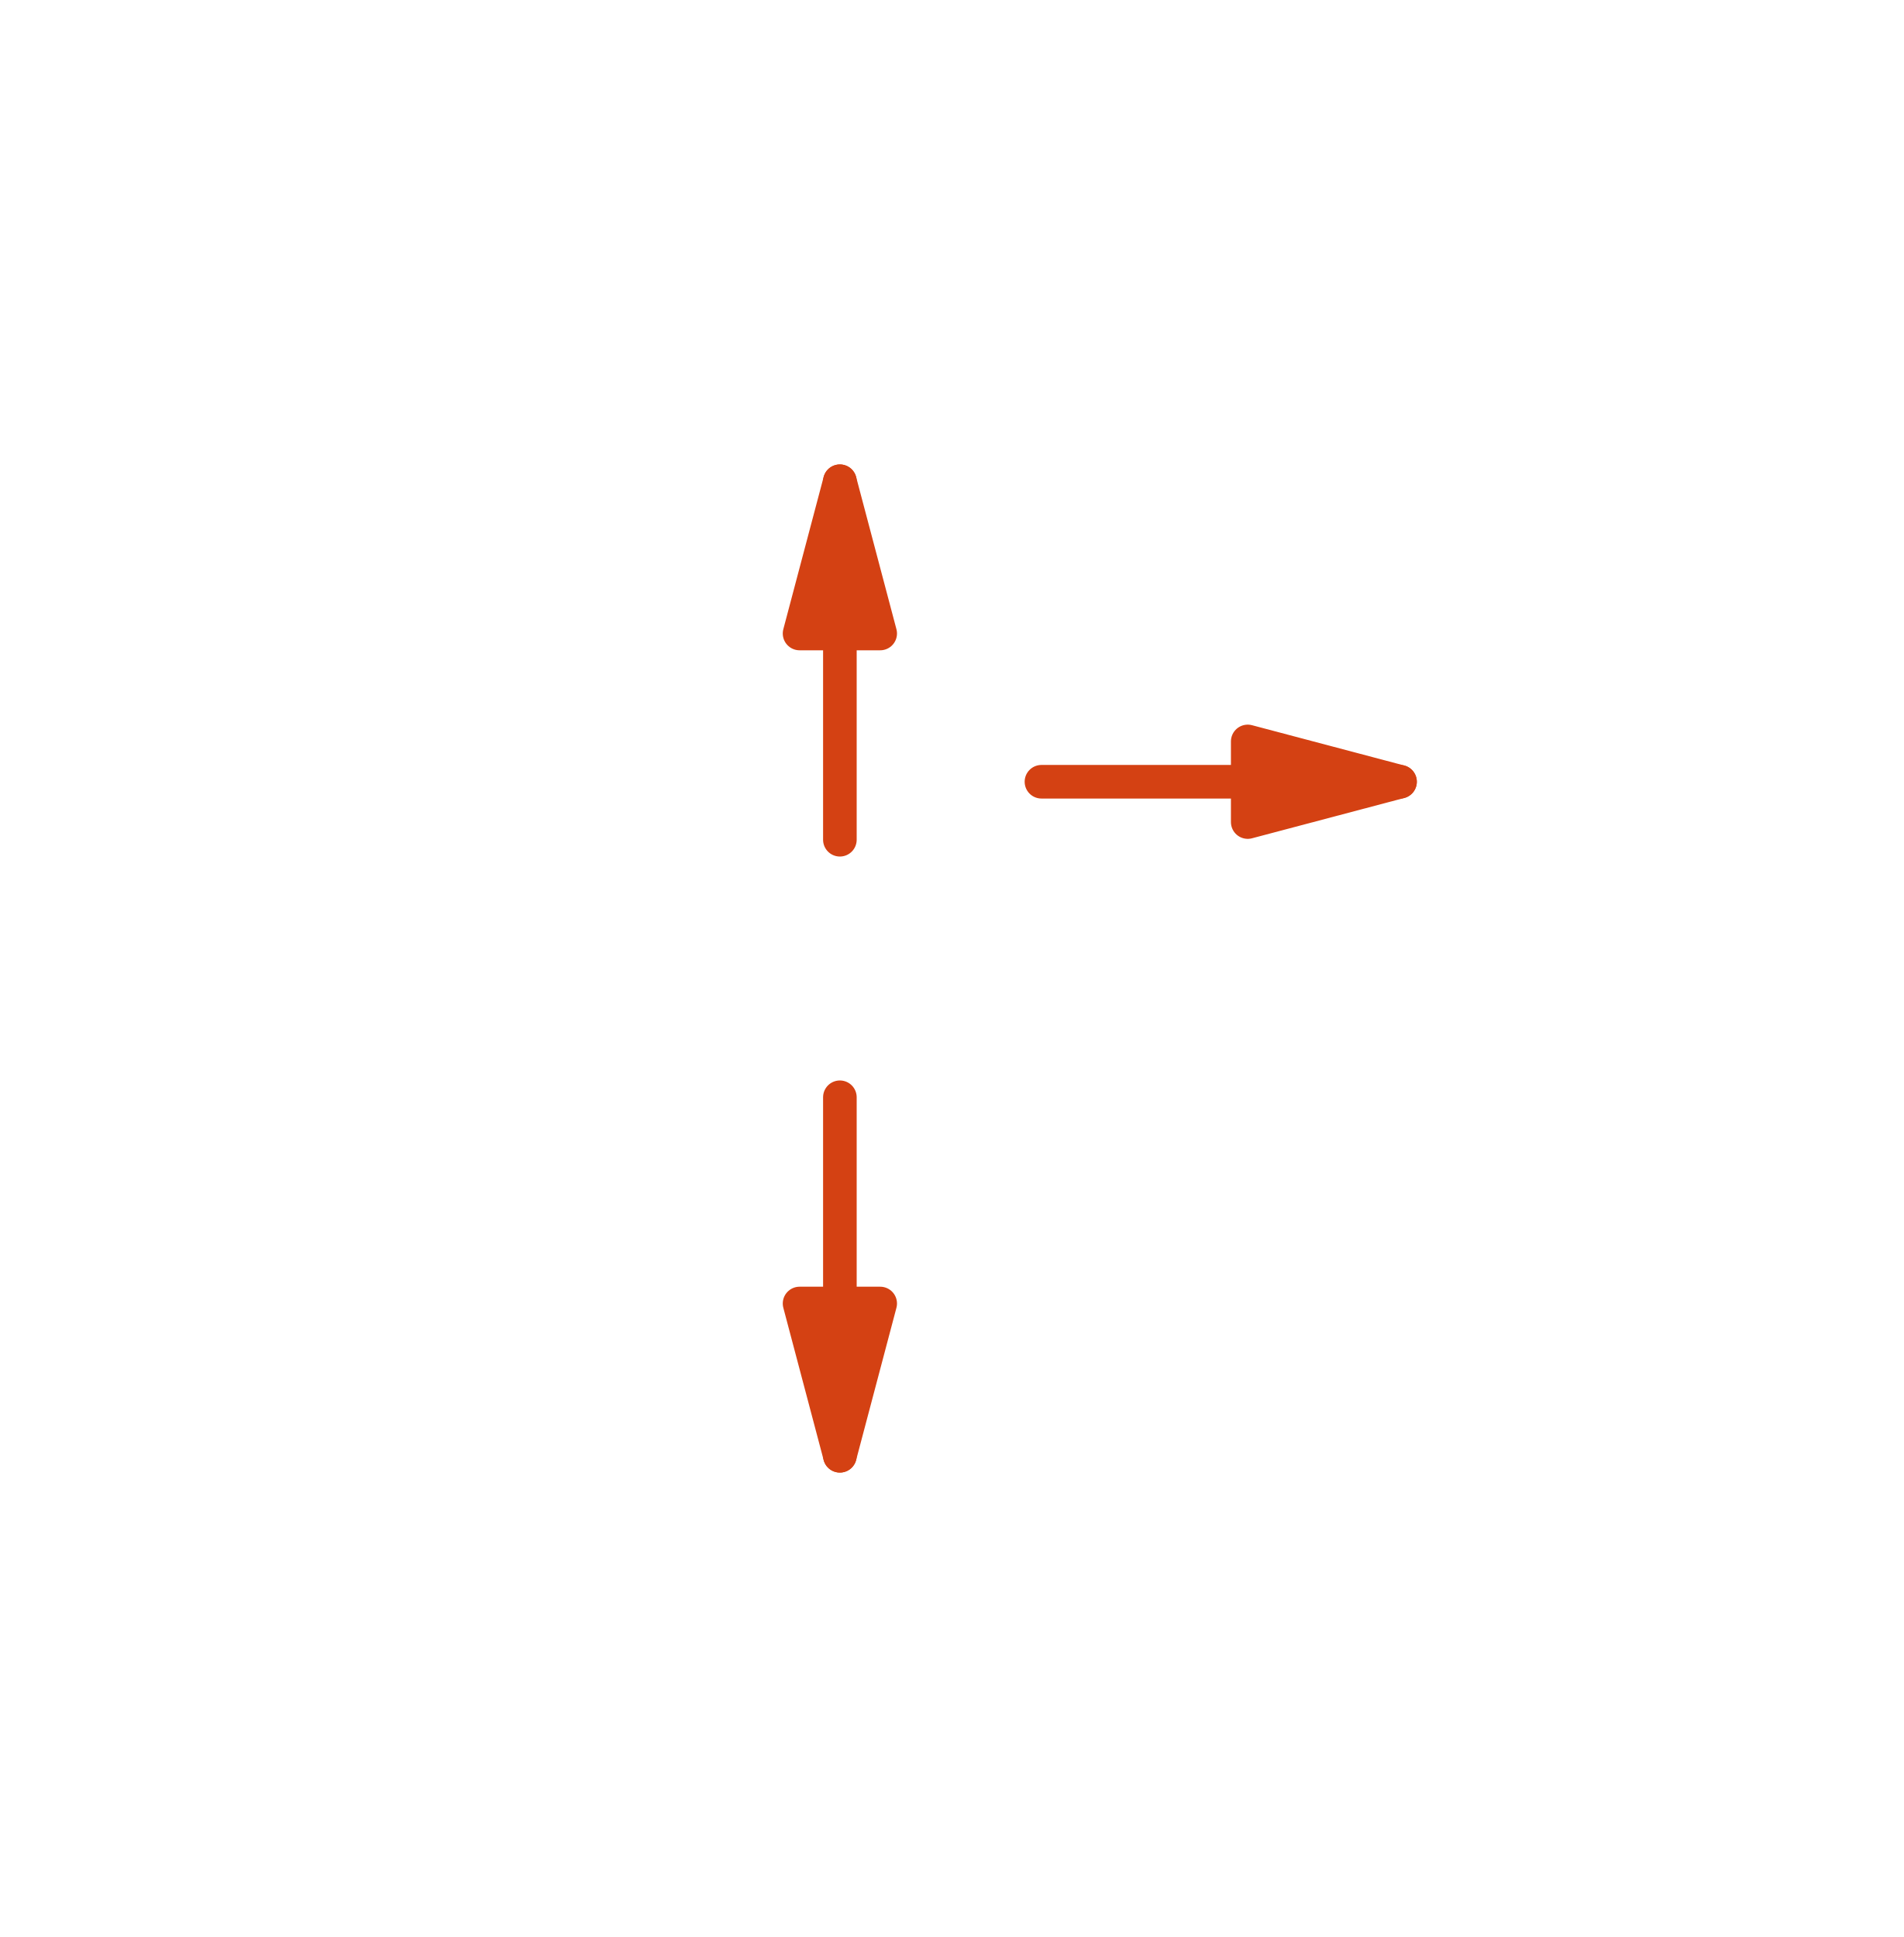
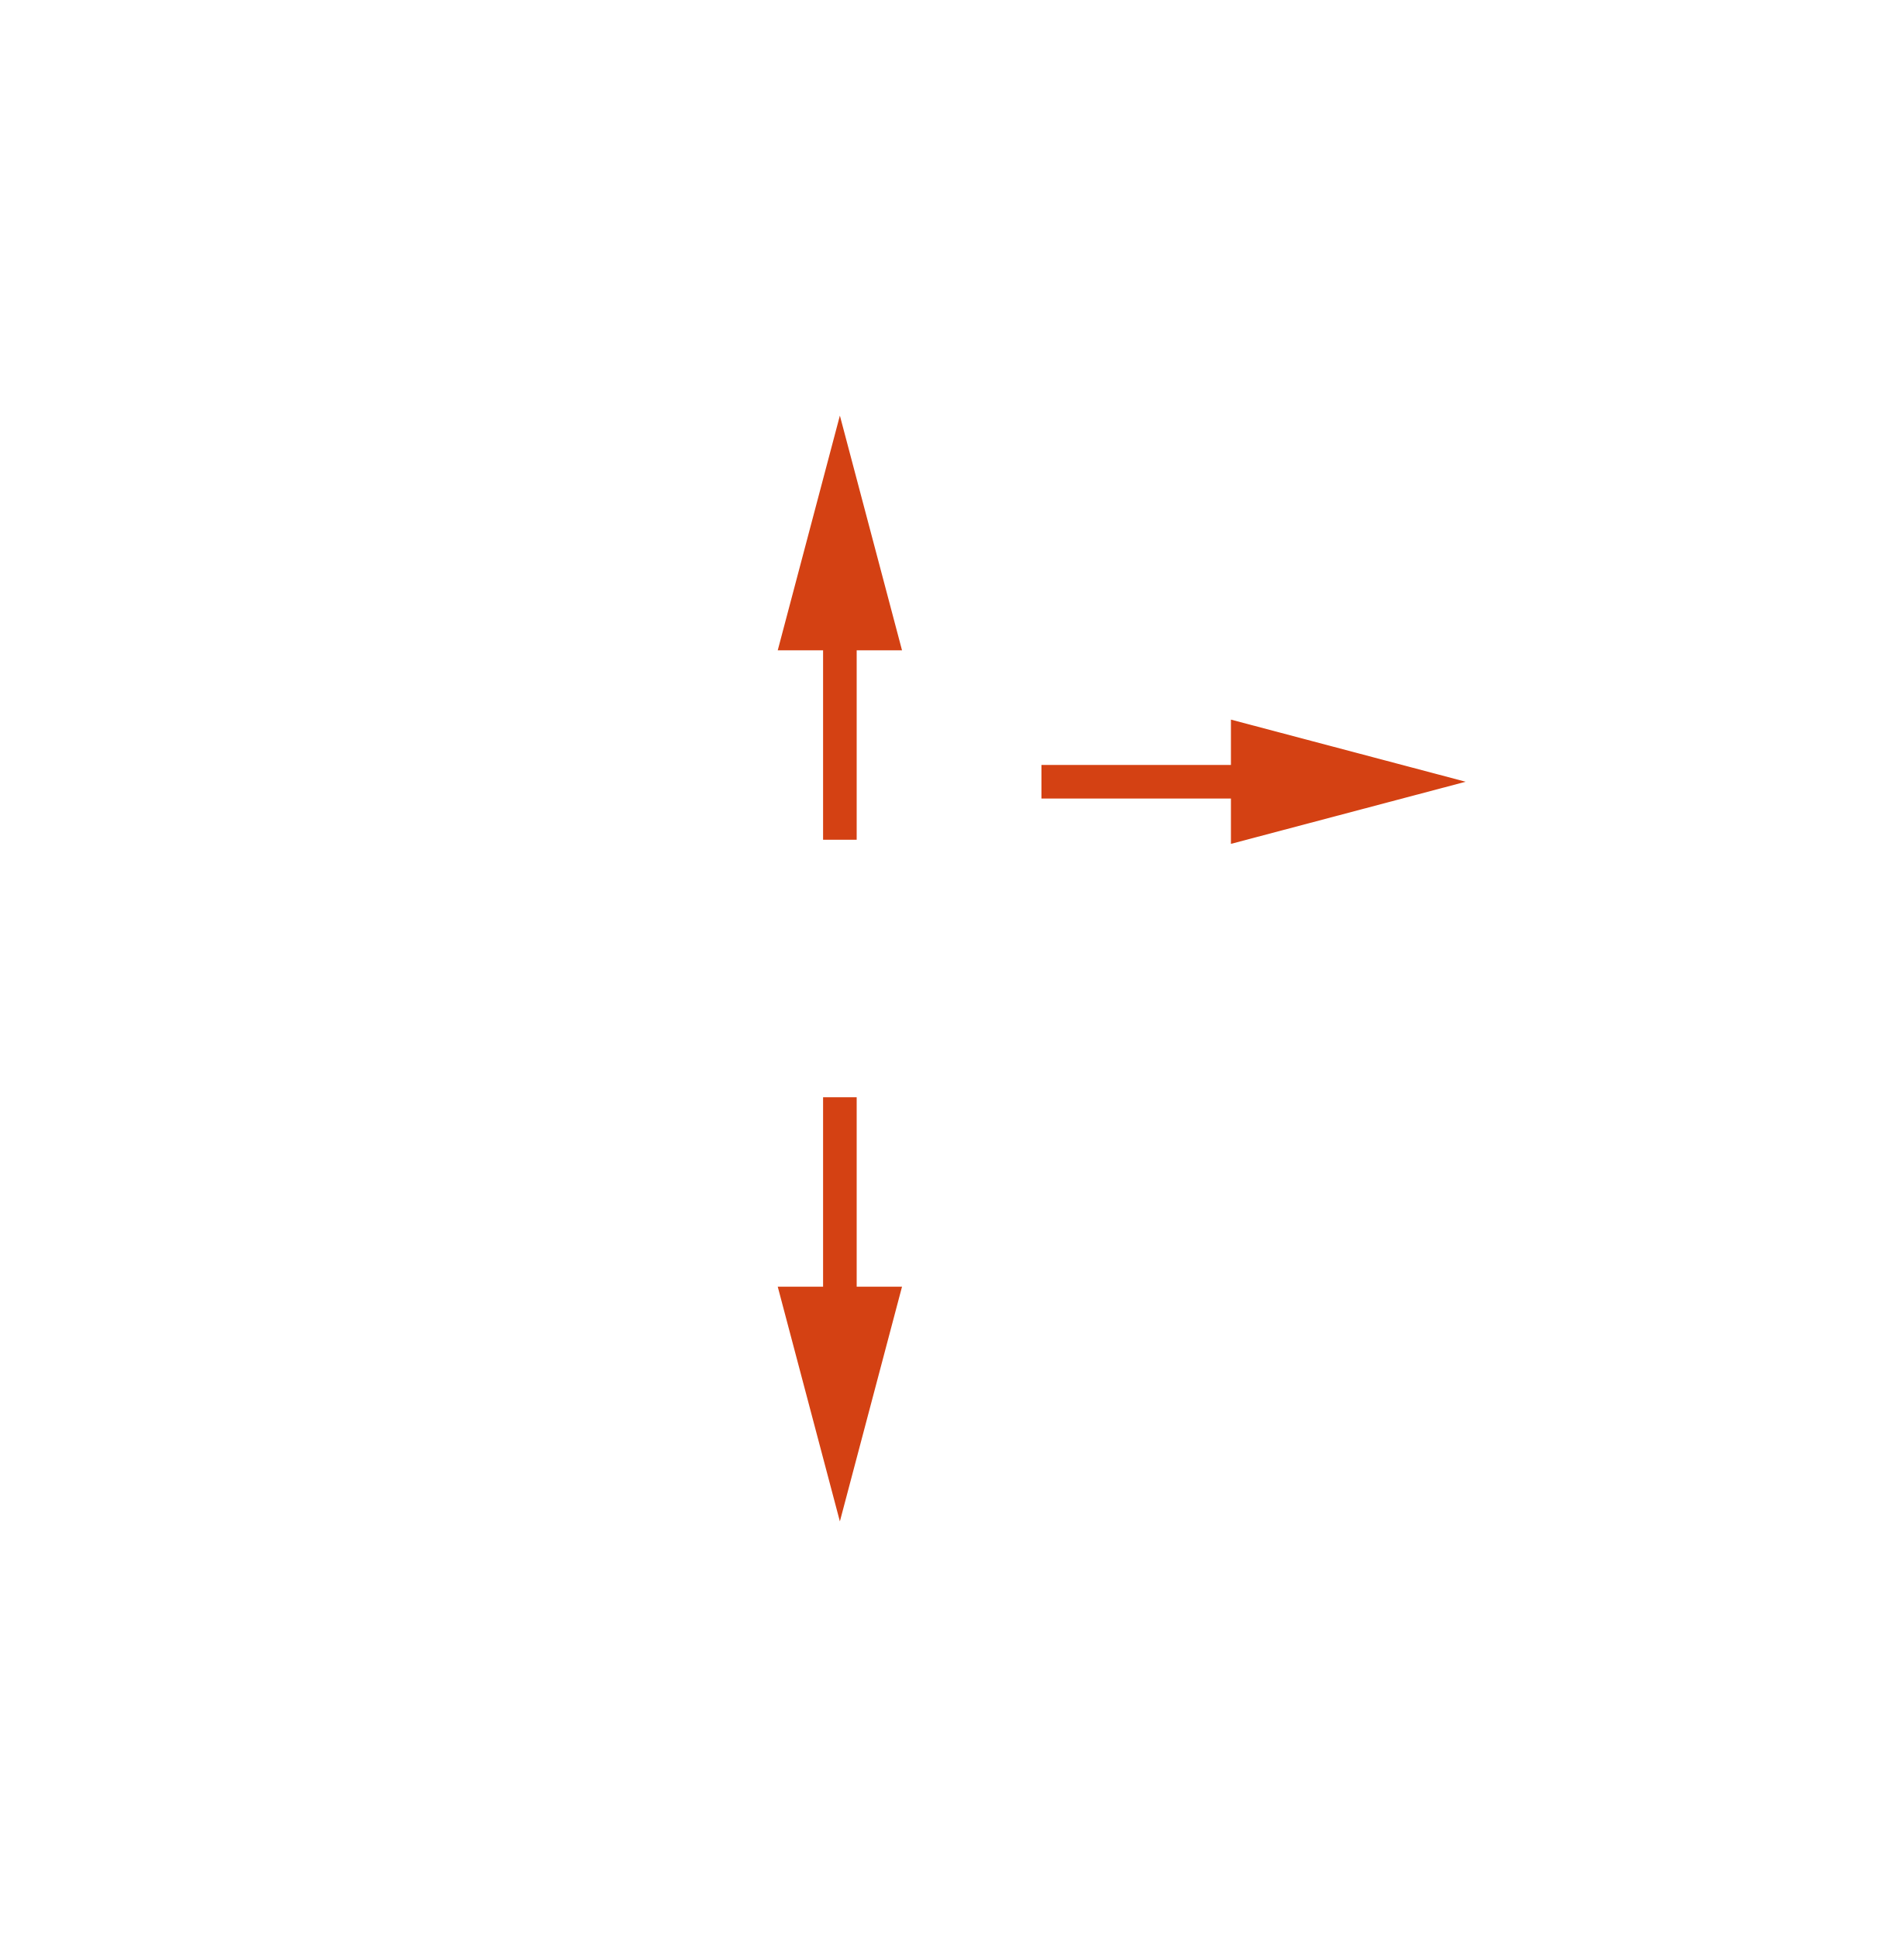
- <svg xmlns="http://www.w3.org/2000/svg" version="1.1" baseProfile="full" width="170" height="173">
+ <svg xmlns="http://www.w3.org/2000/svg" baseProfile="full" width="170" height="173">
  <defs>
-     <style type="text/css">
- 
- polyline {stroke-linecap:round; stroke-linejoin:round}
- polygon {stroke-linecap:round; stroke-linejoin:round}
- path {stroke-linecap:round; stroke-linejoin:round}
- circle {stroke-linecap:round; stroke-linejoin:round}
- 
- </style>
+     <style>polygon,polyline{stroke-linecap:round;stroke-linejoin:round}</style>
  </defs>
-   <path fill="none" stroke="none" stroke-width="1" style="stroke-linecap:square; stroke-linejoin:miter" d=" M 130 40 L 130 130 40 130 40 40 130 40" />
-   <polyline points="93.00 69.82 125.02 69.82" fill="none" stroke="rgb(212,65,19)" stroke-width="3" />
-   <polygon points="111.42 73.42 125.02 69.82 111.42 66.22" fill="rgb(212,65,19)" stroke="rgb(212,65,19)" stroke-width="3" />
-   <polyline points="75.00 98.00 75.00 130.02" fill="none" stroke="rgb(212,65,19)" stroke-width="3" />
-   <polygon points="71.40 116.42 75.00 130.02 78.60 116.42" fill="rgb(212,65,19)" stroke="rgb(212,65,19)" stroke-width="3" />
-   <polyline points="75.00 75.00 75.00 42.98" fill="none" stroke="rgb(212,65,19)" stroke-width="3" />
-   <polygon points="78.60 56.58 75.00 42.98 71.40 56.58" fill="rgb(212,65,19)" stroke="rgb(212,65,19)" stroke-width="3" />
+   <path fill="none" style="stroke-linecap:square;stroke-linejoin:miter" d="M130 40v90H40V40h90" />
+   <path fill="none" stroke="#D44113" stroke-width="3" d="M93 69.82h32.02" />
+   <path fill="#D44113" stroke="#D44113" stroke-width="3" d="m111.42 73.42 13.6-3.6-13.6-3.6z" />
+   <path fill="none" stroke="#D44113" stroke-width="3" d="M75 98v32.02" />
+   <path fill="#D44113" stroke="#D44113" stroke-width="3" d="m71.4 116.42 3.6 13.6 3.6-13.6z" />
+   <path fill="none" stroke="#D44113" stroke-width="3" d="M75 75V42.98" />
+   <path fill="#D44113" stroke="#D44113" stroke-width="3" d="M78.6 56.58 75 42.98l-3.6 13.6z" />
</svg>
